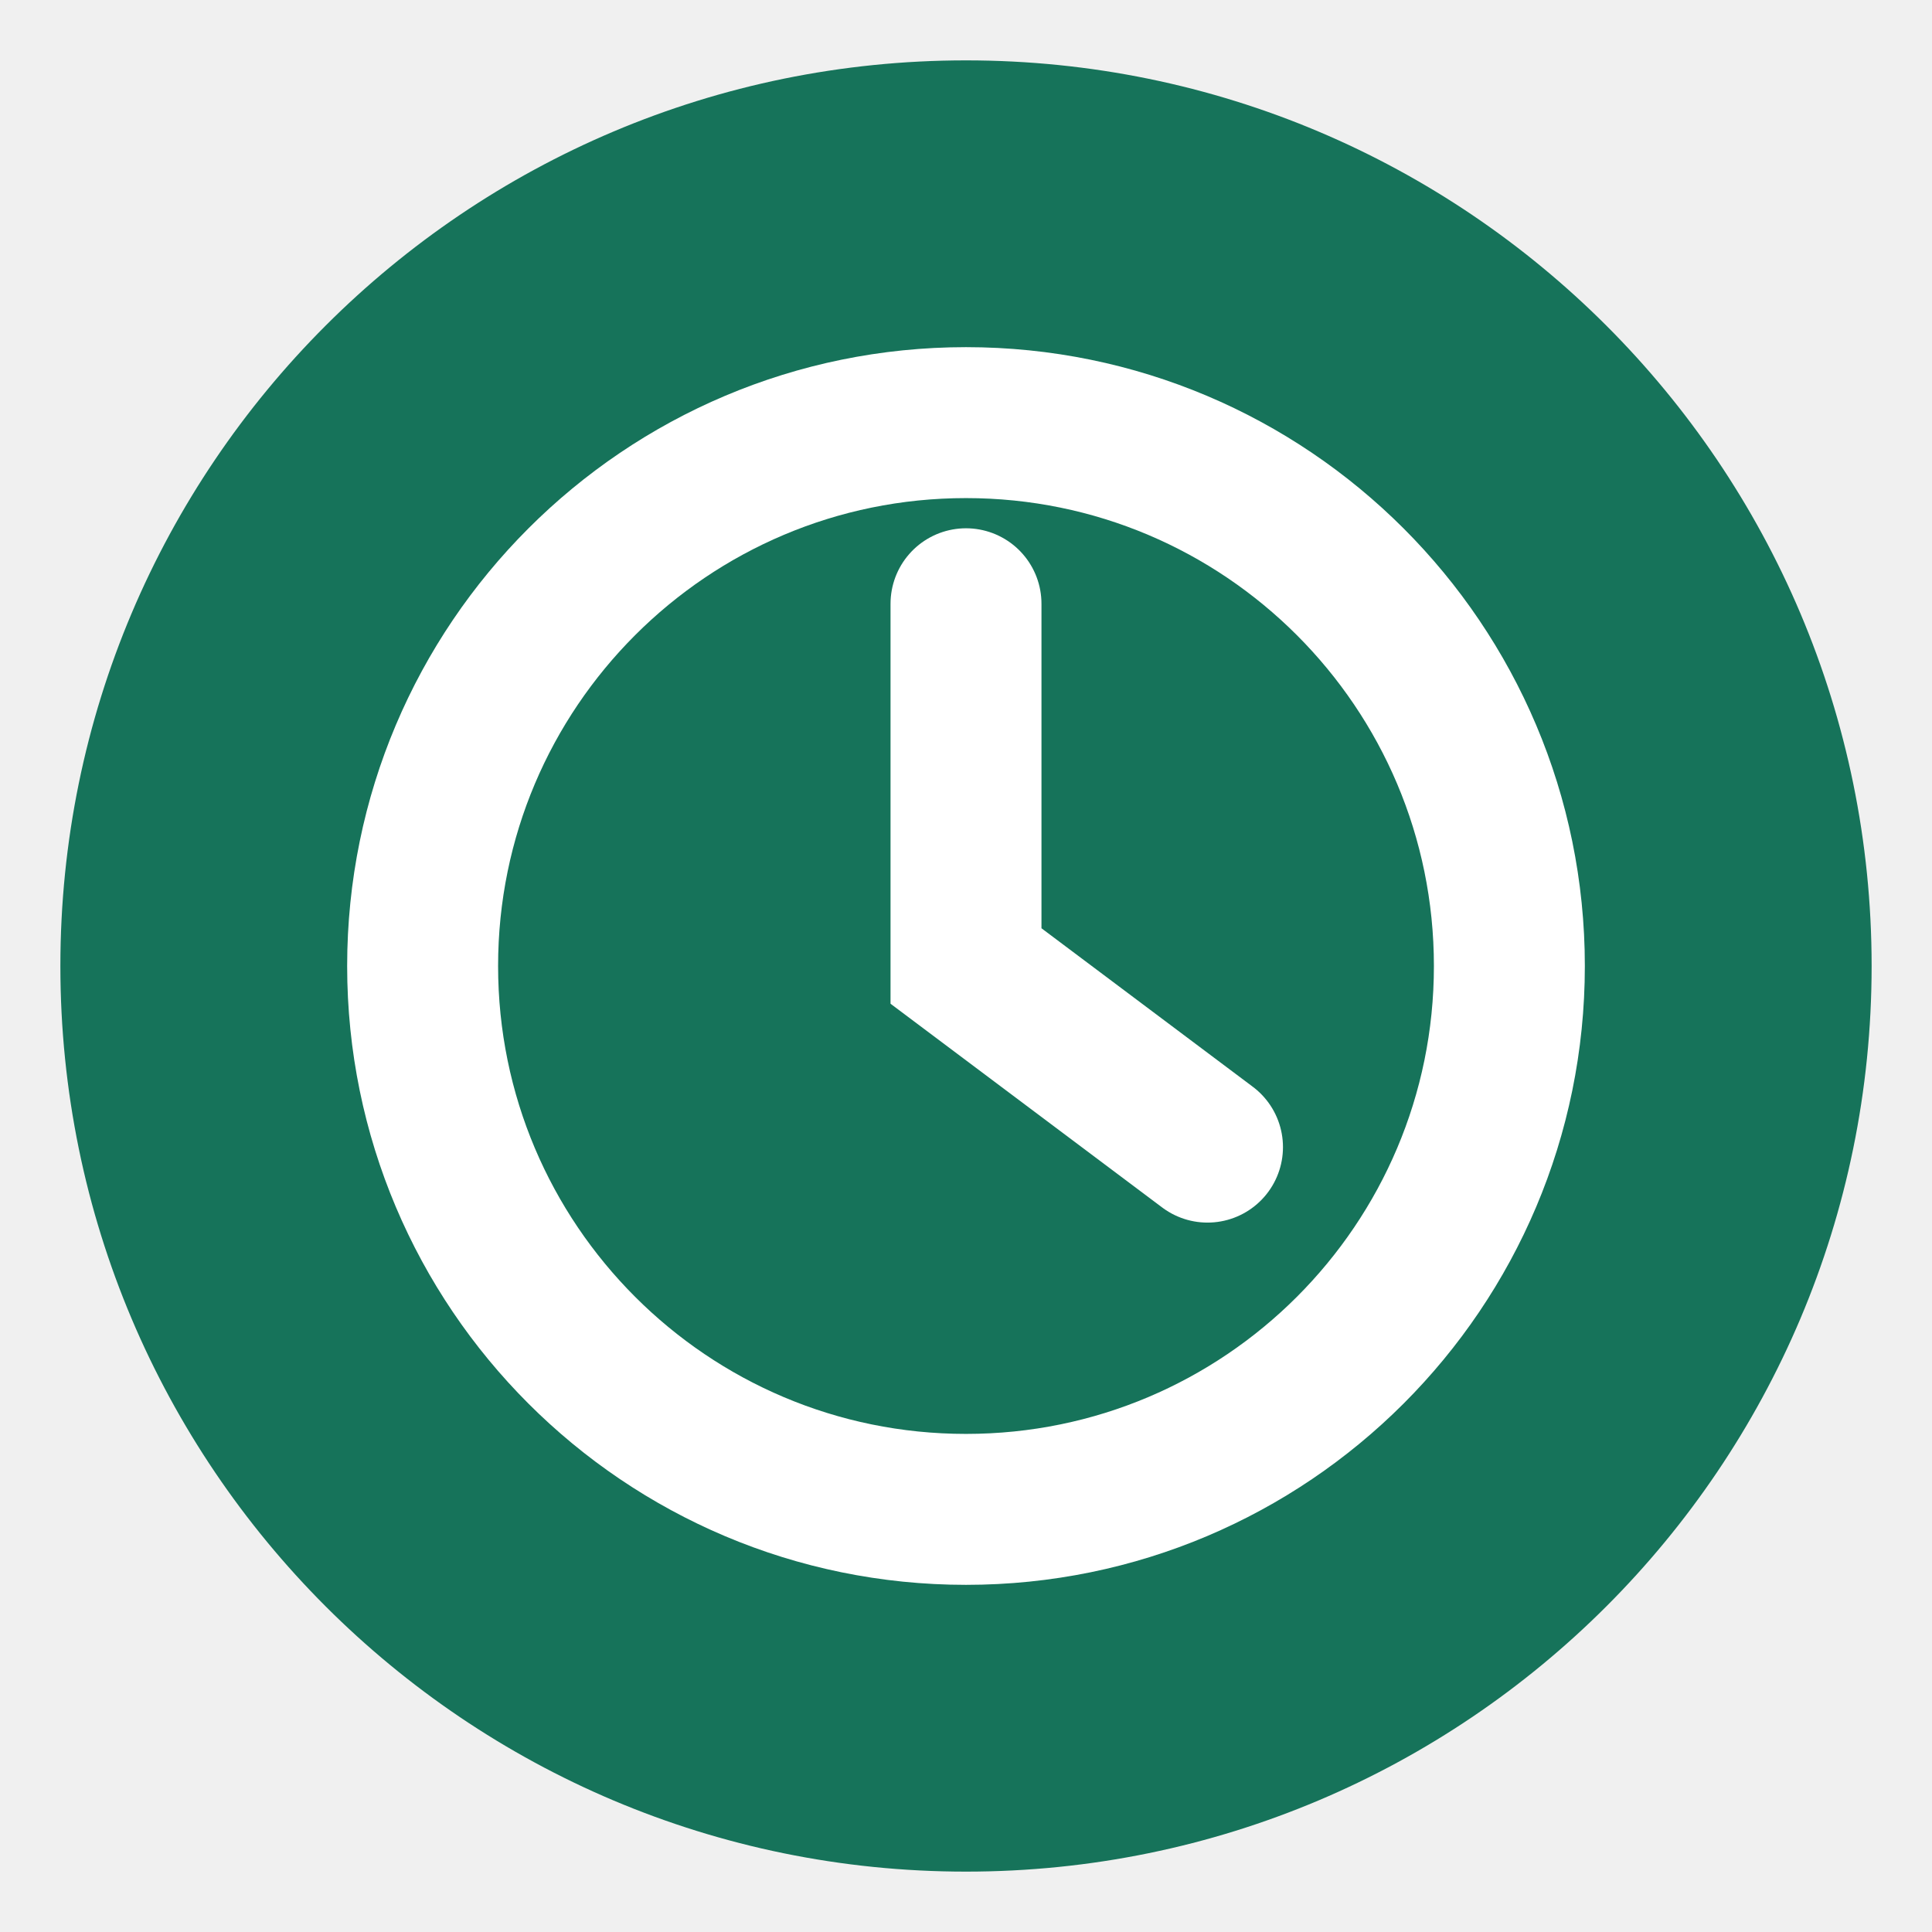
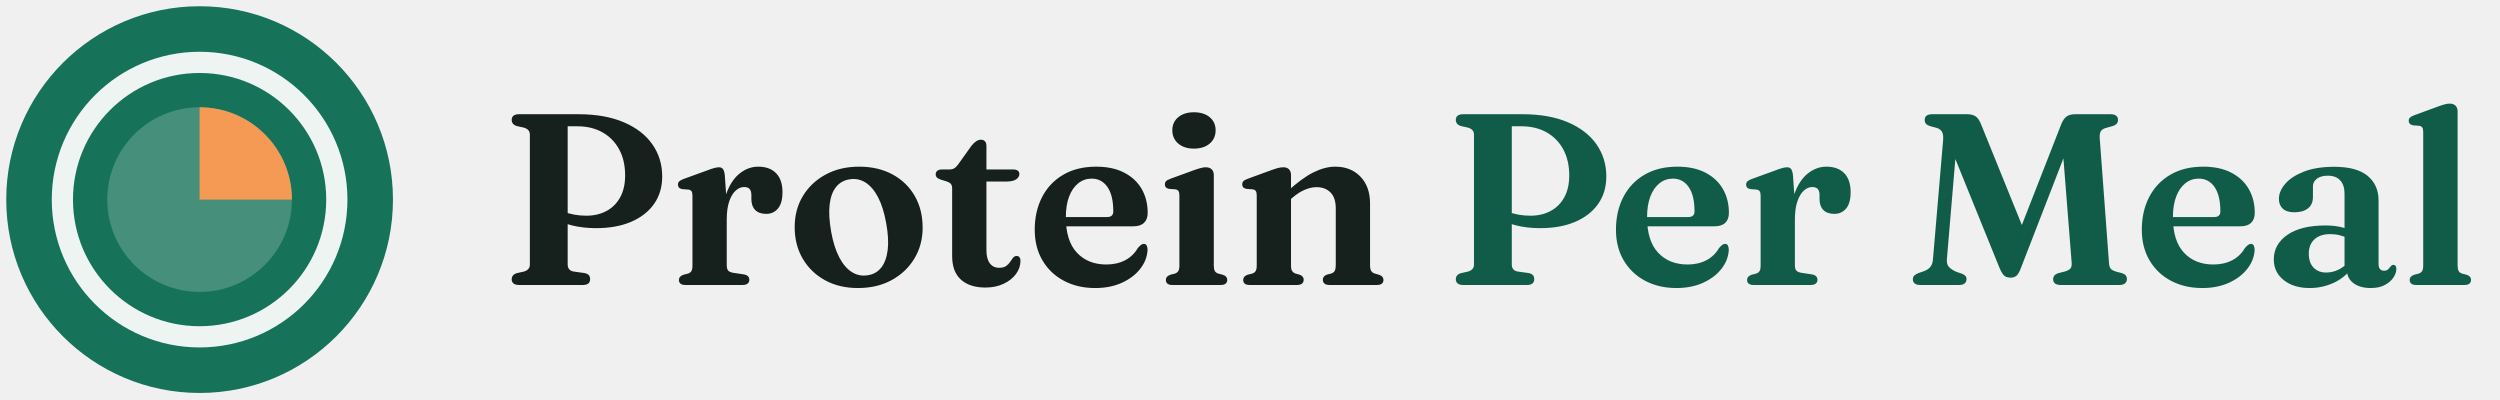
- <svg xmlns="http://www.w3.org/2000/svg" viewBox="0 0 32 32">
-   <circle cx="16" cy="16" r="15" fill="#16735a" />
-   <circle cx="16" cy="16" r="9" fill="none" stroke="#fff" stroke-width="2.5" />
-   <path d="M16 10v6l4 3" stroke="#fff" stroke-width="2.5" stroke-linecap="round" fill="none" />
+ <svg xmlns="http://www.w3.org/2000/svg" viewBox="0 0 225.45 36" width="901.8" height="144" role="img" aria-label="Protein Per Meal">
+   <g transform="translate(0 0) scale(1.125)">
+     <circle cx="16" cy="16" r="15.5" fill="#16735a" />
+     <circle cx="16" cy="16" r="11" fill="none" stroke="#fff" stroke-width="1.7" stroke-opacity="0.92" />
+     <circle cx="16" cy="16" r="7.4" fill="#fff" fill-opacity="0.2" />
+     <path d="M16 16V8.6A7.4 7.4 0 0 1 23.4 16Z" fill="#f59a55" />
+   </g>
+   <path fill="#16201d" d="M59.718 15.91Q59.718 17.34 58.986 18.385Q58.255 19.43 56.918 20.002Q55.582 20.574 53.767 20.574Q52.557 20.574 51.556 20.321Q50.555 20.068 49.807 19.606L49.961 18.627Q50.357 18.902 50.819 19.084Q51.281 19.265 51.798 19.358Q52.315 19.452 52.876 19.452Q53.888 19.452 54.68 19.034Q55.472 18.616 55.923 17.802Q56.374 16.988 56.374 15.822Q56.374 14.469 55.84 13.479Q55.307 12.489 54.339 11.939Q53.371 11.389 52.062 11.389H51.193V23.863Q51.193 24.105 51.325 24.276Q51.457 24.446 51.743 24.49L52.7 24.622Q52.975 24.677 53.096 24.809Q53.217 24.941 53.217 25.194Q53.217 25.425 53.057 25.562Q52.898 25.7 52.557 25.7H46.815Q46.474 25.7 46.309 25.562Q46.144 25.425 46.144 25.194Q46.144 24.776 46.606 24.633L47.244 24.49Q47.508 24.413 47.645 24.259Q47.783 24.105 47.783 23.863V12.137Q47.783 11.895 47.645 11.741Q47.508 11.587 47.244 11.51L46.606 11.367Q46.144 11.224 46.144 10.806Q46.144 10.564 46.309 10.432Q46.474 10.3 46.815 10.3H52.15Q54.548 10.3 56.242 11.021Q57.936 11.741 58.827 13.011Q59.718 14.282 59.718 15.91Z M65.152 19.87Q65.152 18.275 65.603 17.197Q66.054 16.119 66.791 15.575Q67.528 15.03 68.375 15.03Q69.42 15.03 69.992 15.624Q70.564 16.218 70.564 17.329Q70.564 18.319 70.157 18.803Q69.75 19.287 69.101 19.287Q68.441 19.287 68.1 18.935Q67.759 18.583 67.759 17.956V17.56Q67.748 17.208 67.594 17.037Q67.44 16.867 67.088 16.867Q66.703 16.867 66.346 17.186Q65.988 17.505 65.763 18.154Q65.537 18.803 65.537 19.815ZM65.361 15.789 65.537 18.286V23.929Q65.537 24.248 65.663 24.396Q65.79 24.545 66.12 24.6L67.066 24.743Q67.319 24.787 67.446 24.908Q67.572 25.029 67.572 25.238Q67.572 25.458 67.412 25.579Q67.253 25.7 66.956 25.7H61.819Q61.511 25.7 61.368 25.579Q61.225 25.458 61.225 25.249Q61.225 25.084 61.324 24.968Q61.423 24.853 61.632 24.776L62.061 24.666Q62.259 24.6 62.352 24.441Q62.446 24.281 62.446 23.94V17.659Q62.446 17.373 62.364 17.252Q62.281 17.131 62.094 17.098L61.511 17.054Q61.313 17.01 61.225 16.911Q61.137 16.812 61.137 16.658Q61.137 16.471 61.247 16.361Q61.357 16.251 61.643 16.141L63.645 15.415Q64.184 15.206 64.437 15.145Q64.69 15.085 64.833 15.085Q65.075 15.085 65.196 15.244Q65.317 15.404 65.361 15.789Z M77.483 15.03Q79.188 15.03 80.475 15.723Q81.762 16.416 82.482 17.654Q83.203 18.891 83.203 20.53Q83.203 22.081 82.46 23.313Q81.718 24.545 80.409 25.26Q79.1 25.975 77.373 25.975Q75.679 25.975 74.398 25.271Q73.116 24.567 72.39 23.329Q71.664 22.092 71.664 20.475Q71.664 18.902 72.406 17.675Q73.149 16.449 74.458 15.739Q75.767 15.03 77.483 15.03ZM78.264 24.82Q79.012 24.71 79.469 24.133Q79.925 23.555 80.052 22.543Q80.178 21.531 79.914 20.112Q79.661 18.693 79.177 17.774Q78.693 16.856 78.033 16.449Q77.373 16.042 76.603 16.174Q75.844 16.295 75.387 16.873Q74.931 17.45 74.815 18.456Q74.7 19.463 74.953 20.893Q75.206 22.301 75.69 23.219Q76.174 24.138 76.834 24.545Q77.494 24.952 78.264 24.82Z M85.37 16.361 84.864 16.207Q84.6 16.119 84.49 16.003Q84.38 15.888 84.38 15.734Q84.38 15.514 84.528 15.398Q84.677 15.283 84.93 15.283H85.601Q85.865 15.283 86.041 15.184Q86.217 15.085 86.404 14.832L87.603 13.149Q87.834 12.863 88.043 12.731Q88.252 12.599 88.461 12.599Q88.692 12.599 88.824 12.742Q88.956 12.885 88.956 13.16V22.565Q88.956 23.335 89.258 23.742Q89.561 24.149 90.1 24.149Q90.507 24.149 90.732 23.989Q90.958 23.83 91.09 23.621Q91.222 23.412 91.349 23.252Q91.475 23.093 91.673 23.082Q91.838 23.082 91.931 23.192Q92.025 23.302 92.025 23.555Q92.014 24.182 91.612 24.721Q91.211 25.26 90.496 25.596Q89.781 25.931 88.868 25.931Q87.46 25.931 86.662 25.221Q85.865 24.512 85.865 23.082V17.01Q85.865 16.724 85.749 16.587Q85.634 16.449 85.37 16.361ZM87.735 16.372V15.283H91.376Q91.629 15.283 91.777 15.387Q91.926 15.492 91.926 15.69Q91.926 15.976 91.64 16.174Q91.354 16.372 90.716 16.372Z M103.498 19.199Q103.498 19.782 103.168 20.096Q102.838 20.409 102.2 20.409H95.336V19.573H99.835Q100.396 19.573 100.396 19.067Q100.396 17.615 99.868 16.861Q99.34 16.108 98.449 16.108Q97.767 16.108 97.239 16.526Q96.711 16.944 96.414 17.72Q96.117 18.495 96.117 19.595Q96.117 21.718 97.113 22.785Q98.108 23.852 99.769 23.852Q100.737 23.852 101.469 23.467Q102.2 23.082 102.607 22.367Q102.805 22.147 102.921 22.07Q103.036 21.993 103.157 21.993Q103.333 21.993 103.41 22.152Q103.487 22.312 103.487 22.532Q103.443 23.456 102.827 24.242Q102.211 25.029 101.166 25.502Q100.121 25.975 98.768 25.975Q97.173 25.975 95.941 25.32Q94.709 24.666 94.011 23.483Q93.312 22.301 93.312 20.717Q93.312 19.056 93.977 17.769Q94.643 16.482 95.886 15.756Q97.129 15.03 98.856 15.03Q100.33 15.03 101.37 15.564Q102.409 16.097 102.954 17.038Q103.498 17.978 103.498 19.199Z M109.46 15.778V23.94Q109.46 24.281 109.553 24.441Q109.647 24.6 109.845 24.666L110.263 24.776Q110.472 24.842 110.571 24.957Q110.67 25.073 110.67 25.249Q110.67 25.458 110.527 25.579Q110.384 25.7 110.065 25.7H105.731Q105.423 25.7 105.28 25.579Q105.137 25.458 105.137 25.249Q105.137 25.084 105.236 24.968Q105.335 24.853 105.544 24.776L105.973 24.666Q106.171 24.589 106.264 24.435Q106.358 24.281 106.358 23.94V17.637Q106.358 17.351 106.275 17.23Q106.193 17.109 106.006 17.076L105.423 17.032Q105.225 16.988 105.137 16.889Q105.049 16.79 105.049 16.636Q105.049 16.449 105.154 16.339Q105.258 16.229 105.555 16.119L107.601 15.371Q108.03 15.217 108.288 15.151Q108.547 15.085 108.723 15.085Q109.097 15.085 109.278 15.277Q109.46 15.47 109.46 15.778ZM107.667 13.402Q106.787 13.402 106.254 12.945Q105.72 12.489 105.72 11.752Q105.72 11.015 106.254 10.57Q106.787 10.124 107.667 10.124Q108.558 10.124 109.091 10.57Q109.625 11.015 109.625 11.752Q109.625 12.489 109.091 12.945Q108.558 13.402 107.667 13.402Z M116.423 15.778V23.94Q116.423 24.281 116.522 24.435Q116.621 24.589 116.819 24.666L117.215 24.776Q117.567 24.919 117.567 25.216Q117.567 25.7 116.951 25.7H112.705Q112.397 25.7 112.254 25.579Q112.111 25.458 112.111 25.249Q112.111 25.084 112.204 24.968Q112.298 24.853 112.507 24.776L112.947 24.666Q113.145 24.589 113.238 24.435Q113.332 24.281 113.332 23.94V17.637Q113.332 17.351 113.249 17.23Q113.167 17.109 112.98 17.076L112.397 17.032Q112.199 16.988 112.111 16.889Q112.023 16.79 112.023 16.636Q112.023 16.449 112.127 16.339Q112.232 16.229 112.529 16.119L114.575 15.371Q114.993 15.217 115.246 15.151Q115.499 15.085 115.73 15.085Q116.071 15.085 116.247 15.277Q116.423 15.47 116.423 15.778ZM116.093 18.231 115.587 17.714 116.016 17.329Q117.413 16.053 118.452 15.541Q119.492 15.03 120.405 15.03Q121.824 15.03 122.687 15.932Q123.551 16.834 123.551 18.352V23.907Q123.551 24.27 123.655 24.435Q123.76 24.6 123.969 24.666L124.354 24.776Q124.574 24.853 124.667 24.968Q124.761 25.084 124.761 25.249Q124.761 25.458 124.618 25.579Q124.475 25.7 124.167 25.7H119.91Q119.294 25.7 119.294 25.216Q119.294 24.919 119.635 24.776L120.053 24.666Q120.273 24.589 120.367 24.424Q120.46 24.259 120.46 23.907V18.803Q120.46 17.835 119.987 17.357Q119.514 16.878 118.722 16.878Q118.227 16.878 117.671 17.109Q117.116 17.34 116.533 17.846Z" />
+   <path fill="#115c48" d="M144.858 15.91Q144.858 17.34 144.126 18.385Q143.395 19.43 142.058 20.002Q140.722 20.574 138.907 20.574Q137.697 20.574 136.696 20.321Q135.695 20.068 134.947 19.606L135.101 18.627Q135.497 18.902 135.959 19.084Q136.421 19.265 136.938 19.358Q137.455 19.452 138.016 19.452Q139.028 19.452 139.82 19.034Q140.612 18.616 141.063 17.802Q141.514 16.988 141.514 15.822Q141.514 14.469 140.98 13.479Q140.447 12.489 139.479 11.939Q138.511 11.389 137.202 11.389H136.333V23.863Q136.333 24.105 136.465 24.276Q136.597 24.446 136.883 24.49L137.84 24.622Q138.115 24.677 138.236 24.809Q138.357 24.941 138.357 25.194Q138.357 25.425 138.197 25.562Q138.038 25.7 137.697 25.7H131.955Q131.614 25.7 131.449 25.562Q131.284 25.425 131.284 25.194Q131.284 24.776 131.746 24.633L132.384 24.49Q132.648 24.413 132.785 24.259Q132.923 24.105 132.923 23.863V12.137Q132.923 11.895 132.785 11.741Q132.648 11.587 132.384 11.51L131.746 11.367Q131.284 11.224 131.284 10.806Q131.284 10.564 131.449 10.432Q131.614 10.3 131.955 10.3H137.29Q139.688 10.3 141.382 11.021Q143.076 11.741 143.967 13.011Q144.858 14.282 144.858 15.91Z M155.913 19.199Q155.913 19.782 155.583 20.096Q155.253 20.409 154.615 20.409H147.751V19.573H152.25Q152.811 19.573 152.811 19.067Q152.811 17.615 152.283 16.861Q151.755 16.108 150.864 16.108Q150.182 16.108 149.654 16.526Q149.126 16.944 148.829 17.72Q148.532 18.495 148.532 19.595Q148.532 21.718 149.527 22.785Q150.523 23.852 152.184 23.852Q153.152 23.852 153.883 23.467Q154.615 23.082 155.022 22.367Q155.22 22.147 155.335 22.07Q155.451 21.993 155.572 21.993Q155.748 21.993 155.825 22.152Q155.902 22.312 155.902 22.532Q155.858 23.456 155.242 24.242Q154.626 25.029 153.581 25.502Q152.536 25.975 151.183 25.975Q149.588 25.975 148.356 25.32Q147.124 24.666 146.425 23.483Q145.727 22.301 145.727 20.717Q145.727 19.056 146.392 17.769Q147.058 16.482 148.301 15.756Q149.544 15.03 151.271 15.03Q152.745 15.03 153.784 15.564Q154.824 16.097 155.368 17.038Q155.913 17.978 155.913 19.199Z M161.479 19.87Q161.479 18.275 161.93 17.197Q162.381 16.119 163.118 15.575Q163.855 15.03 164.702 15.03Q165.747 15.03 166.319 15.624Q166.891 16.218 166.891 17.329Q166.891 18.319 166.484 18.803Q166.077 19.287 165.428 19.287Q164.768 19.287 164.427 18.935Q164.086 18.583 164.086 17.956V17.56Q164.075 17.208 163.921 17.037Q163.767 16.867 163.415 16.867Q163.03 16.867 162.673 17.186Q162.315 17.505 162.089 18.154Q161.864 18.803 161.864 19.815ZM161.688 15.789 161.864 18.286V23.929Q161.864 24.248 161.99 24.396Q162.117 24.545 162.447 24.6L163.393 24.743Q163.646 24.787 163.772 24.908Q163.899 25.029 163.899 25.238Q163.899 25.458 163.739 25.579Q163.58 25.7 163.283 25.7H158.146Q157.838 25.7 157.695 25.579Q157.552 25.458 157.552 25.249Q157.552 25.084 157.651 24.968Q157.75 24.853 157.959 24.776L158.388 24.666Q158.586 24.6 158.679 24.441Q158.773 24.281 158.773 23.94V17.659Q158.773 17.373 158.69 17.252Q158.608 17.131 158.421 17.098L157.838 17.054Q157.64 17.01 157.552 16.911Q157.464 16.812 157.464 16.658Q157.464 16.471 157.574 16.361Q157.684 16.251 157.97 16.141L159.972 15.415Q160.511 15.206 160.764 15.145Q161.017 15.085 161.16 15.085Q161.402 15.085 161.523 15.244Q161.644 15.404 161.688 15.789Z M182.83 21.52 181.708 21.883 185.844 11.301Q186.053 10.74 186.344 10.52Q186.636 10.3 187.142 10.3H190.321Q190.662 10.3 190.833 10.432Q191.003 10.564 191.003 10.806Q191.003 11.015 190.887 11.152Q190.772 11.29 190.53 11.367L189.969 11.521Q189.595 11.62 189.463 11.818Q189.331 12.016 189.353 12.456L190.189 23.709Q190.211 24.083 190.349 24.237Q190.486 24.391 190.816 24.49L191.366 24.633Q191.597 24.71 191.702 24.842Q191.806 24.974 191.806 25.172Q191.806 25.392 191.641 25.546Q191.476 25.7 191.135 25.7H185.833Q185.492 25.7 185.322 25.562Q185.151 25.425 185.151 25.194Q185.151 24.996 185.256 24.858Q185.36 24.721 185.624 24.633L186.185 24.49Q186.57 24.38 186.707 24.215Q186.845 24.05 186.823 23.709L185.91 12.148L186.933 12.082L182.236 24.193Q182.038 24.721 181.829 24.88Q181.62 25.04 181.334 25.04Q181.125 25.04 180.949 24.98Q180.773 24.919 180.625 24.732Q180.476 24.545 180.311 24.149L175.548 12.401L176.527 12.049L175.57 23.379Q175.537 23.852 175.774 24.094Q176.01 24.336 176.428 24.512L176.967 24.699Q177.143 24.776 177.242 24.88Q177.341 24.985 177.341 25.172Q177.341 25.414 177.176 25.557Q177.011 25.7 176.67 25.7H173.172Q172.831 25.7 172.666 25.562Q172.501 25.425 172.501 25.194Q172.501 24.963 172.644 24.837Q172.787 24.71 173.018 24.622L173.458 24.468Q173.832 24.347 174.058 24.094Q174.283 23.841 174.316 23.368L175.229 12.654Q175.273 12.137 175.125 11.879Q174.976 11.62 174.602 11.521L174.063 11.378Q173.81 11.301 173.689 11.169Q173.568 11.037 173.568 10.817Q173.568 10.3 174.261 10.3H177.396Q177.869 10.3 178.161 10.492Q178.452 10.685 178.672 11.257Z M203.334 19.199Q203.334 19.782 203.004 20.096Q202.674 20.409 202.036 20.409H195.172V19.573H199.671Q200.232 19.573 200.232 19.067Q200.232 17.615 199.704 16.861Q199.176 16.108 198.285 16.108Q197.603 16.108 197.075 16.526Q196.547 16.944 196.25 17.72Q195.953 18.495 195.953 19.595Q195.953 21.718 196.948 22.785Q197.944 23.852 199.605 23.852Q200.573 23.852 201.304 23.467Q202.036 23.082 202.443 22.367Q202.641 22.147 202.756 22.07Q202.872 21.993 202.993 21.993Q203.169 21.993 203.246 22.152Q203.323 22.312 203.323 22.532Q203.279 23.456 202.663 24.242Q202.047 25.029 201.002 25.502Q199.957 25.975 198.604 25.975Q197.009 25.975 195.777 25.32Q194.545 24.666 193.846 23.483Q193.148 22.301 193.148 20.717Q193.148 19.056 193.813 17.769Q194.479 16.482 195.722 15.756Q196.965 15.03 198.692 15.03Q200.166 15.03 201.205 15.564Q202.245 16.097 202.789 17.038Q203.334 17.978 203.334 19.199Z M211.639 24.303V24.072L211.43 24.028V17.461Q211.43 16.691 211.039 16.267Q210.649 15.844 209.934 15.844Q209.285 15.844 208.933 16.119Q208.581 16.394 208.581 16.801V17.769Q208.581 18.429 208.141 18.786Q207.701 19.144 206.898 19.144Q206.216 19.144 205.864 18.819Q205.512 18.495 205.512 17.934Q205.512 17.241 206.084 16.575Q206.656 15.91 207.767 15.476Q208.878 15.041 210.506 15.041Q212.53 15.041 213.514 15.861Q214.499 16.68 214.499 18.077V23.797Q214.499 24.105 214.625 24.259Q214.752 24.413 214.983 24.413Q215.225 24.413 215.346 24.297Q215.467 24.182 215.555 24.061Q215.61 23.984 215.676 23.934Q215.742 23.885 215.841 23.885Q215.973 23.885 216.039 23.984Q216.105 24.083 216.105 24.248Q216.105 24.622 215.846 25.018Q215.588 25.414 215.077 25.694Q214.565 25.975 213.795 25.975Q212.816 25.975 212.227 25.529Q211.639 25.084 211.639 24.303ZM205.05 23.401Q205.05 22.026 206.276 21.179Q207.503 20.332 209.703 20.332Q210.418 20.332 210.995 20.453Q211.573 20.574 211.991 20.783L211.749 21.487Q211.375 21.311 210.984 21.212Q210.594 21.113 210.143 21.113Q209.23 21.113 208.719 21.581Q208.207 22.048 208.207 22.873Q208.207 23.698 208.642 24.138Q209.076 24.578 209.769 24.578Q210.363 24.578 210.907 24.308Q211.452 24.039 211.826 23.555L212.068 24.182Q211.463 25.04 210.445 25.508Q209.428 25.975 208.284 25.975Q206.843 25.975 205.946 25.26Q205.05 24.545 205.05 23.401Z M221.627 10.047V23.94Q221.627 24.281 221.721 24.441Q221.814 24.6 222.012 24.666L222.43 24.776Q222.639 24.842 222.738 24.957Q222.837 25.073 222.837 25.249Q222.837 25.458 222.694 25.579Q222.551 25.7 222.232 25.7H217.898Q217.59 25.7 217.447 25.579Q217.304 25.458 217.304 25.249Q217.304 25.084 217.403 24.968Q217.502 24.853 217.711 24.776L218.14 24.666Q218.338 24.589 218.431 24.435Q218.525 24.281 218.525 23.94V11.895Q218.525 11.62 218.442 11.499Q218.36 11.378 218.173 11.345L217.59 11.301Q217.392 11.246 217.304 11.147Q217.216 11.048 217.216 10.894Q217.216 10.718 217.326 10.608Q217.436 10.498 217.722 10.388L219.768 9.64Q220.208 9.475 220.461 9.409Q220.714 9.343 220.901 9.343Q221.264 9.343 221.446 9.535Q221.627 9.728 221.627 10.047Z" />
</svg>
